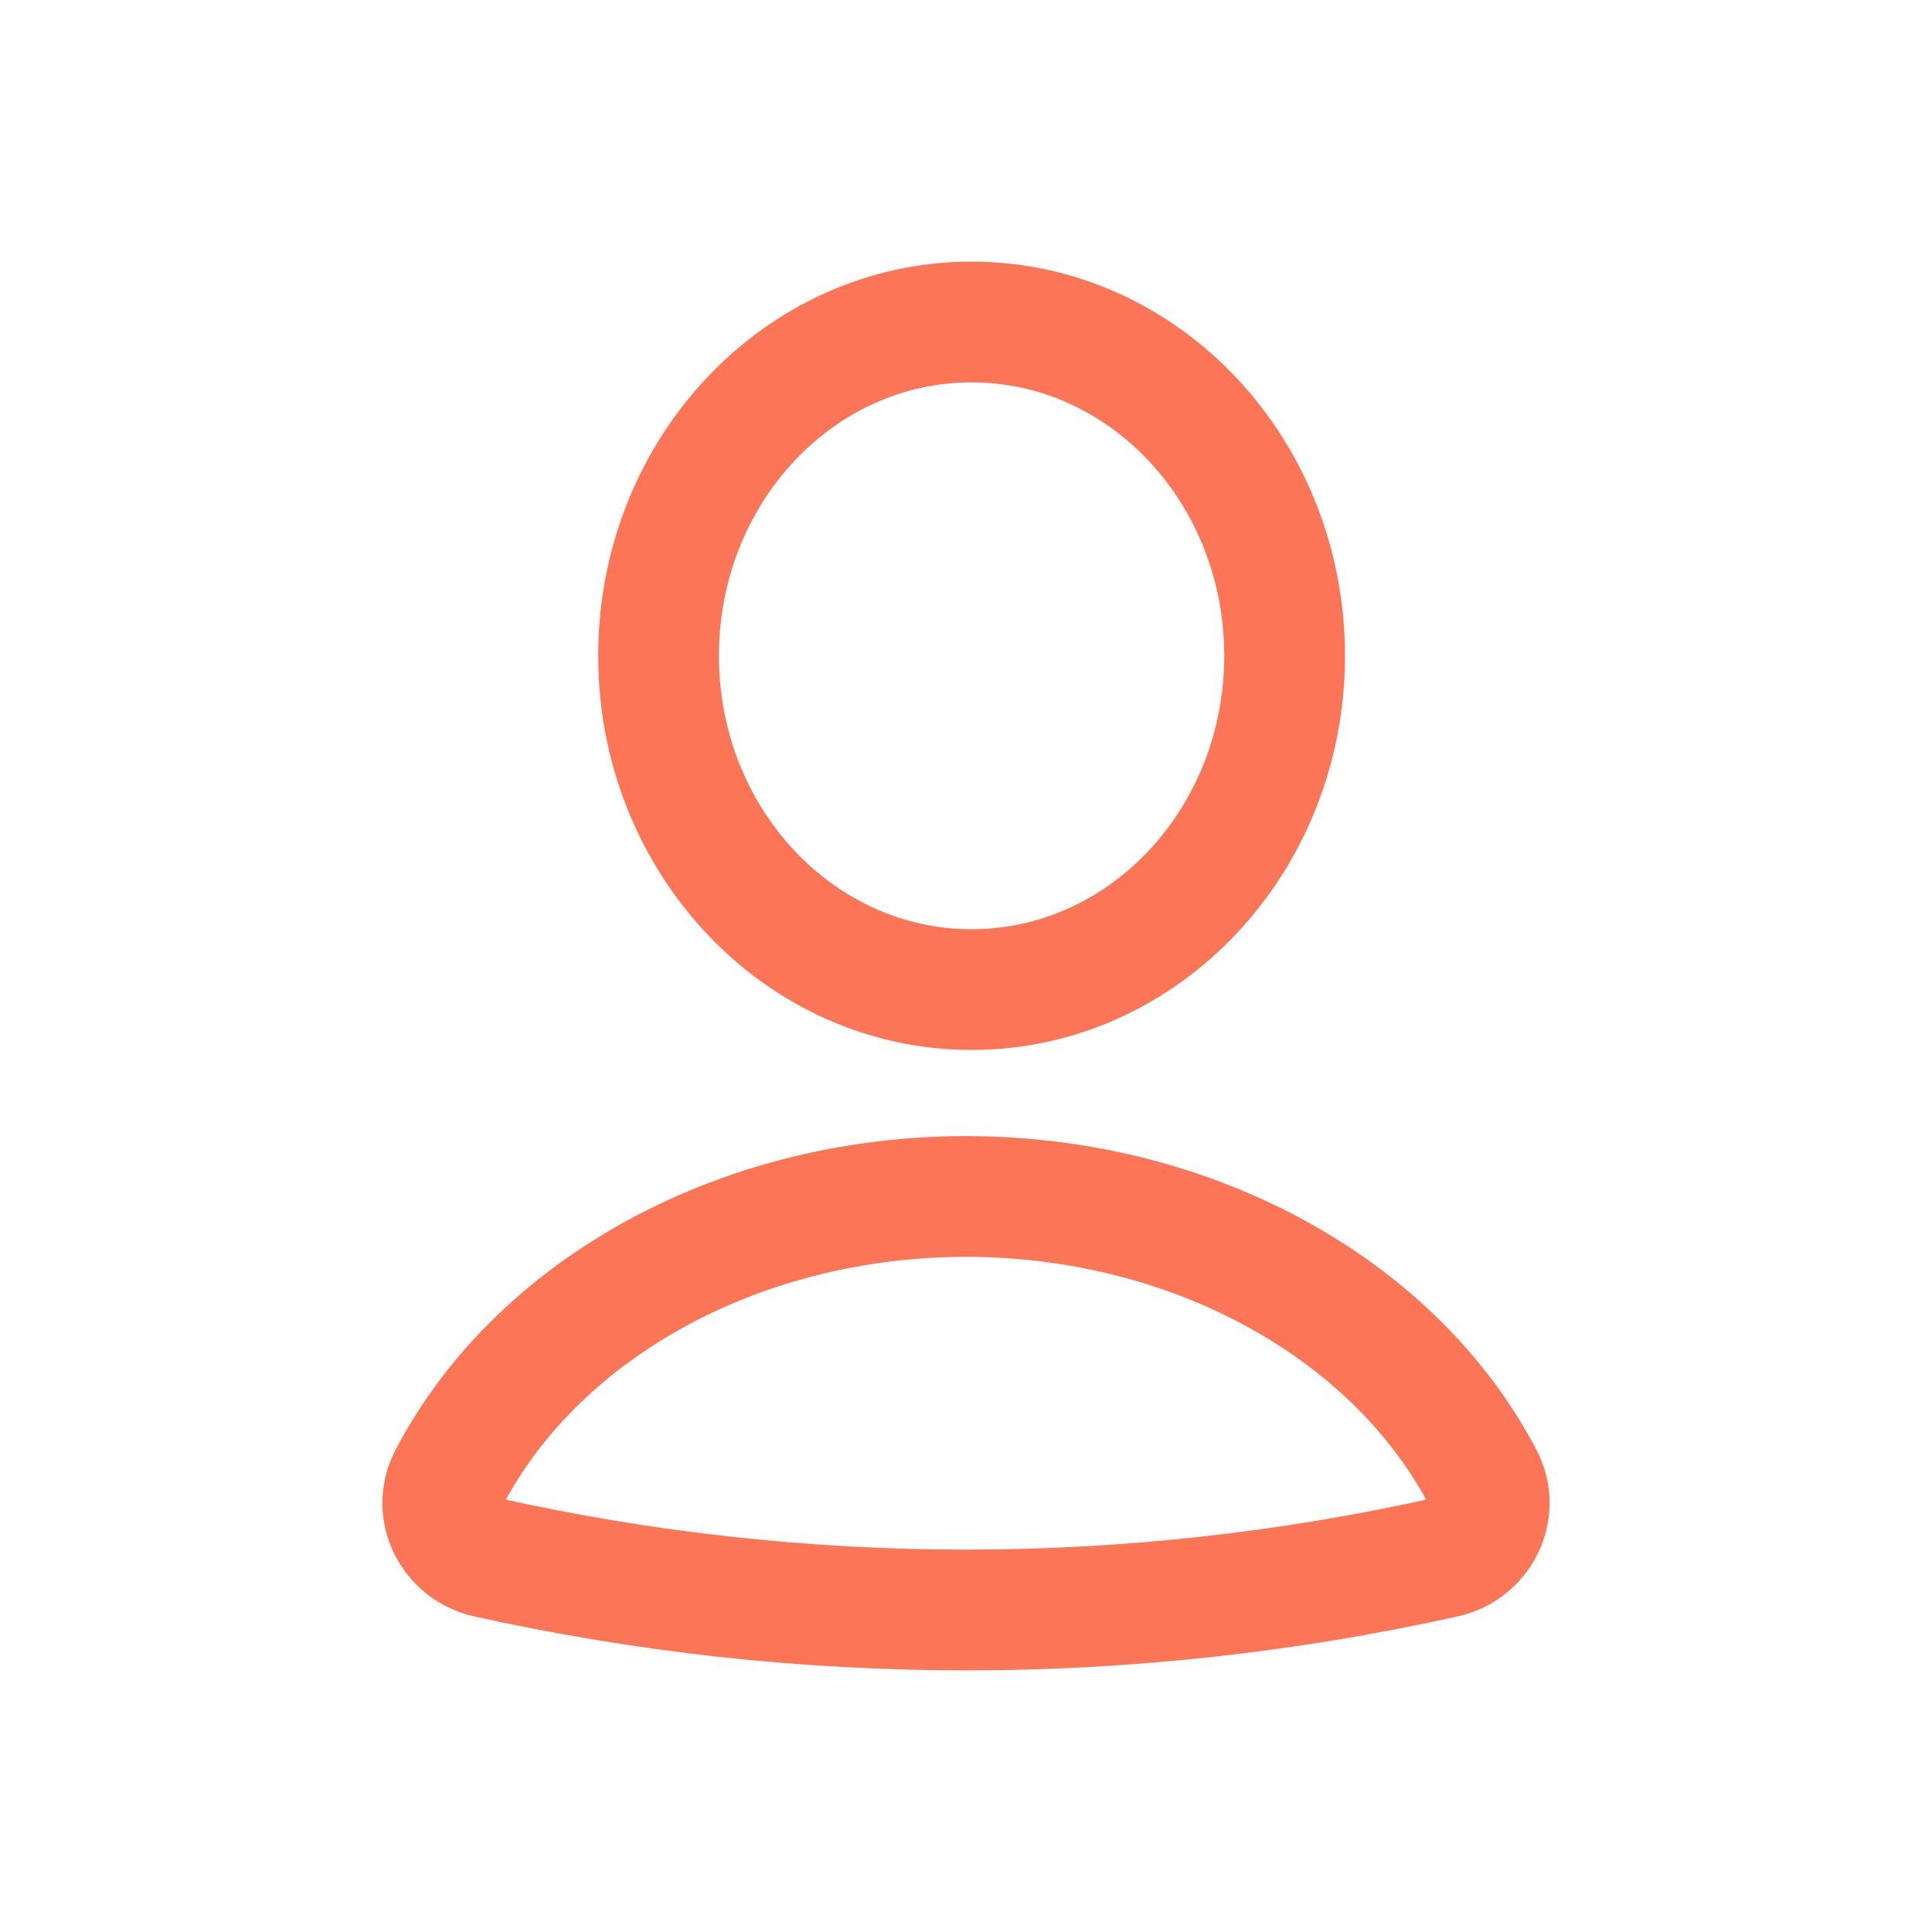
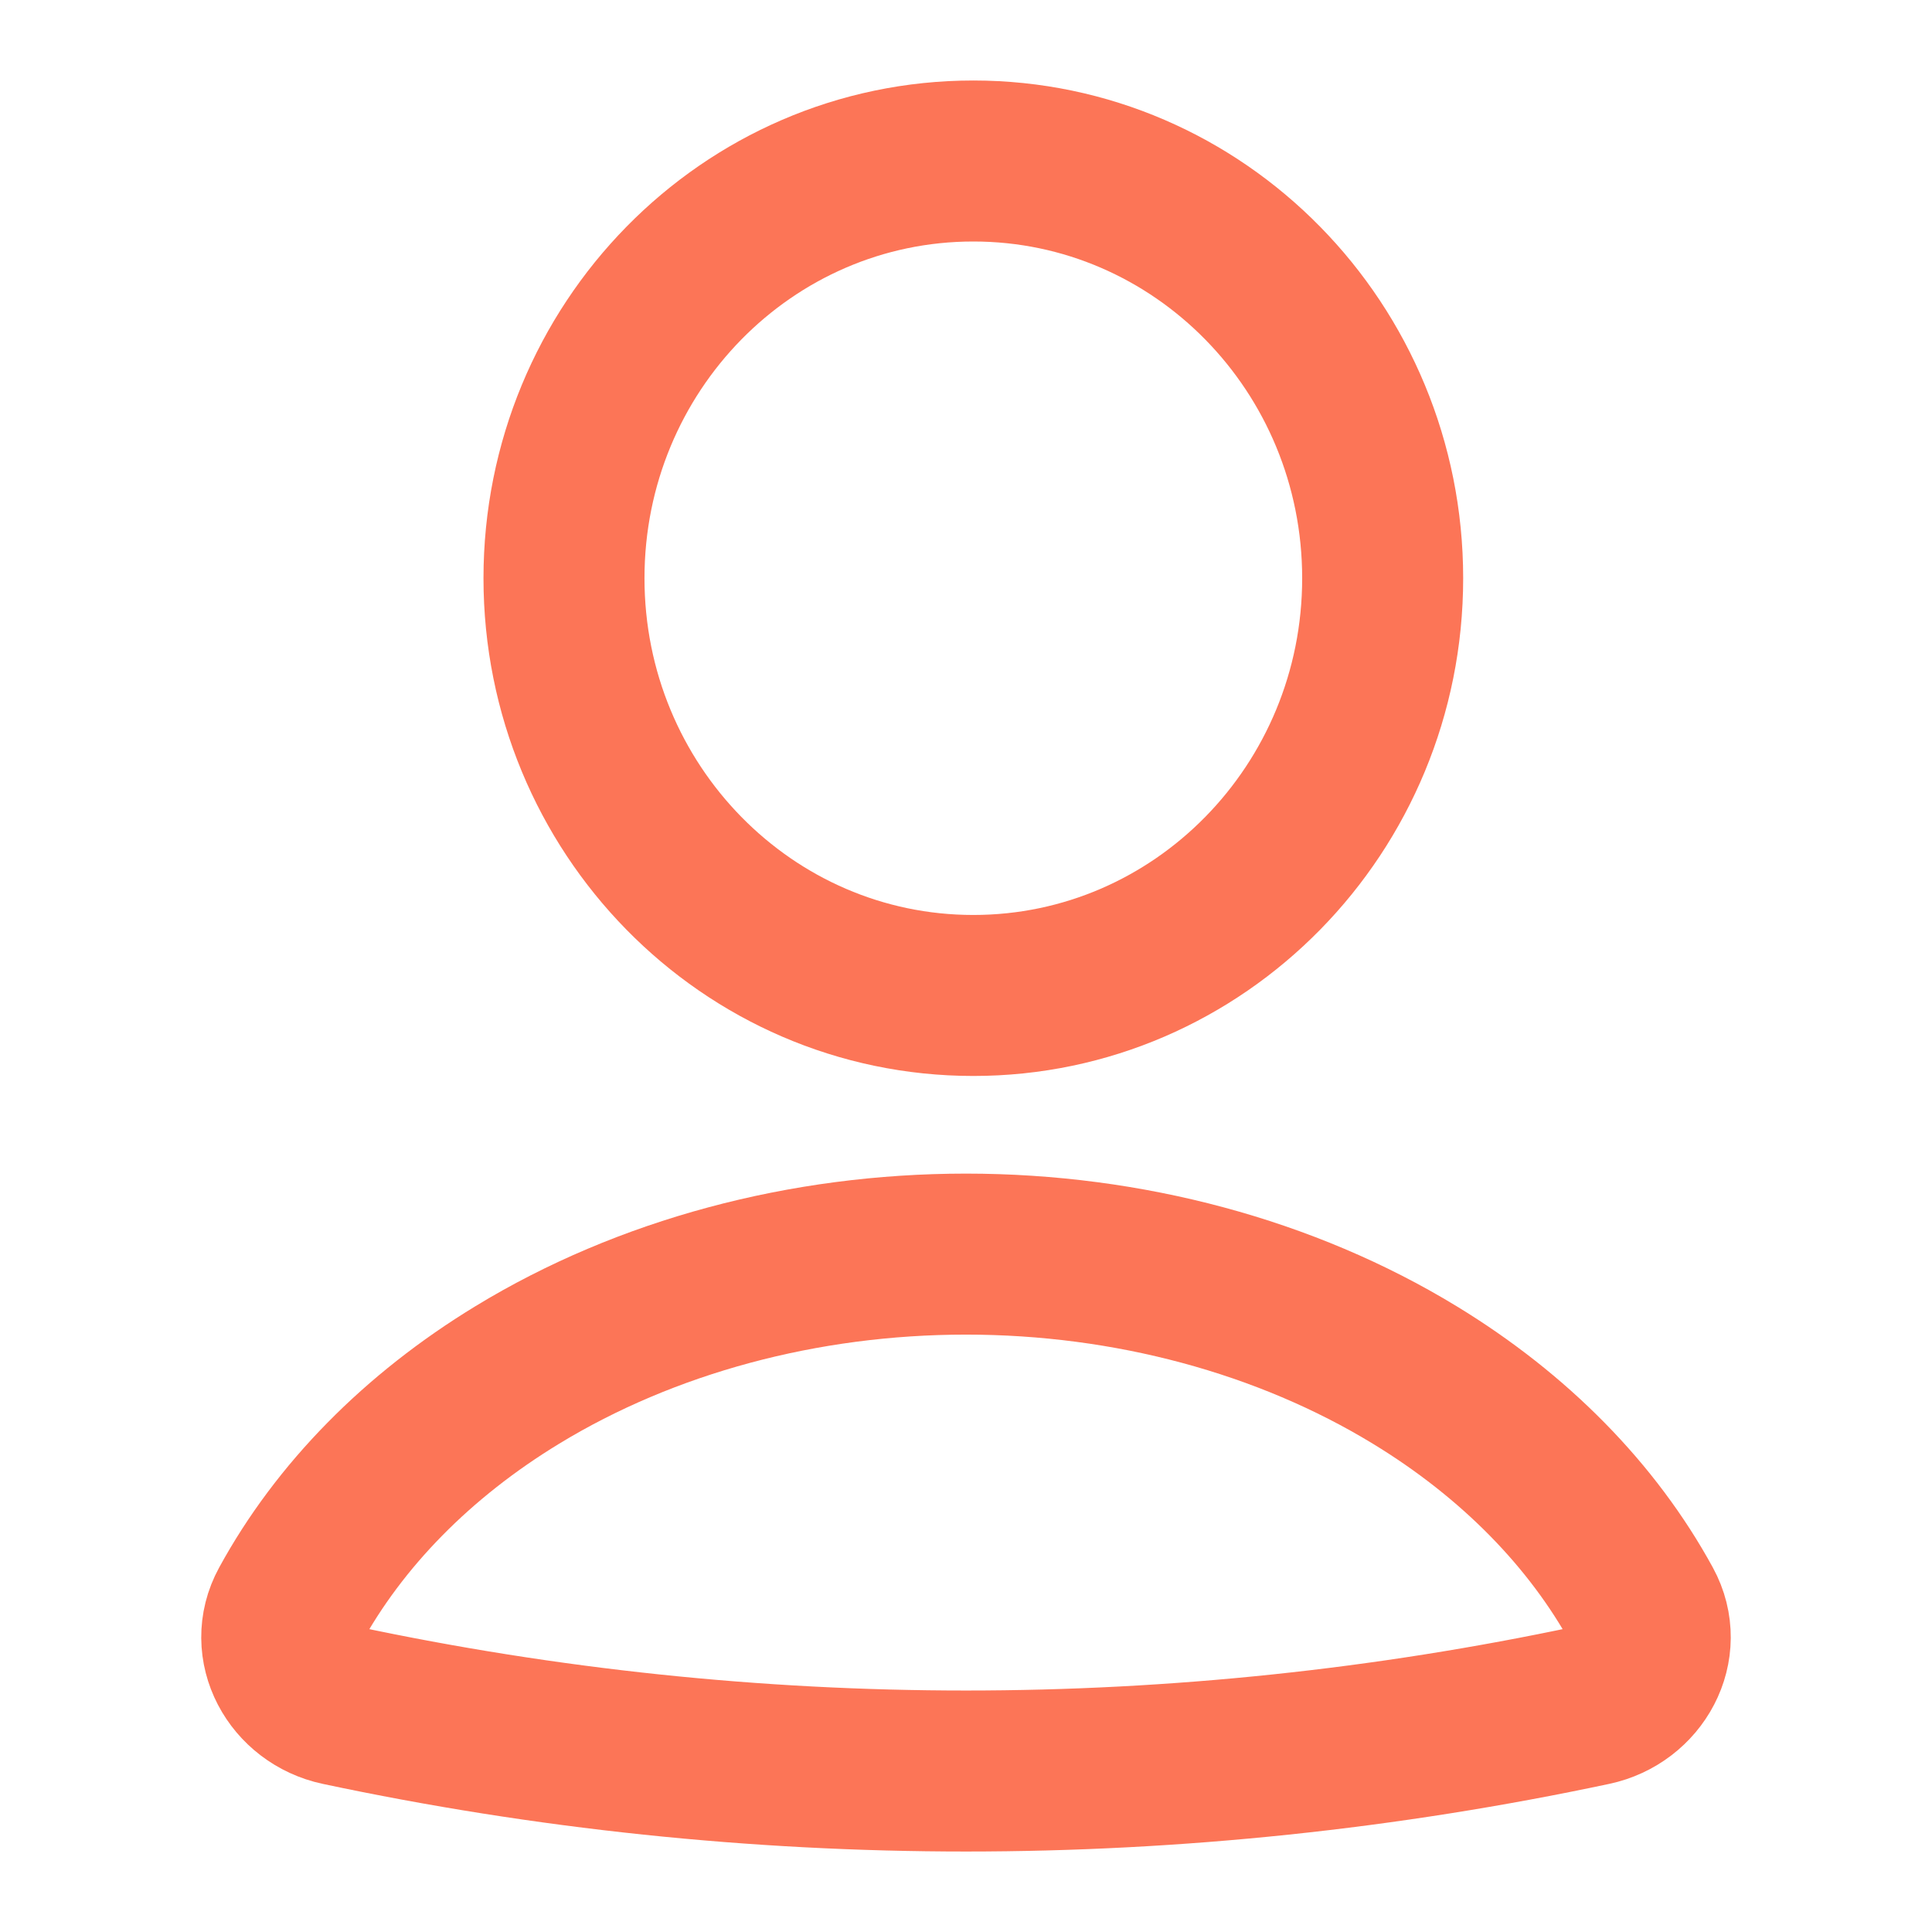
<svg xmlns="http://www.w3.org/2000/svg" width="24" height="24" viewBox="0 0 24 24" fill="none">
-   <path d="M17.951 19.346C18.381 19.25 18.637 18.771 18.423 18.361C17.952 17.459 17.21 16.667 16.261 16.063C15.039 15.285 13.541 14.863 12 14.863C10.459 14.863 8.961 15.285 7.739 16.063C6.79 16.667 6.048 17.459 5.577 18.361C5.363 18.771 5.619 19.25 6.049 19.346C9.974 20.218 14.026 20.218 17.951 19.346Z" stroke="#FC7557" stroke-width="1.5" stroke-linecap="round" />
-   <path d="M15.958 8.146C15.958 10.436 14.217 12.293 12.069 12.293C9.922 12.293 8.181 10.436 8.181 8.146C8.181 5.856 9.922 4 12.069 4C14.217 4 15.958 5.856 15.958 8.146Z" stroke="#FC7557" stroke-width="1.5" stroke-linecap="round" />
+   <path d="M19.782 21.182C20.344 21.063 20.679 20.463 20.4 19.952C19.784 18.824 18.813 17.834 17.572 17.079C15.974 16.106 14.015 15.579 12 15.579C9.985 15.579 8.026 16.106 6.428 17.079C5.187 17.834 4.216 18.824 3.6 19.952C3.321 20.463 3.656 21.063 4.218 21.182C9.351 22.273 14.649 22.273 19.782 21.182Z" stroke="#FC7557" stroke-width="2" stroke-linecap="round" />
+   <path d="M17.176 7.183C17.176 10.045 14.899 12.366 12.091 12.366C9.282 12.366 7.006 10.045 7.006 7.183C7.006 4.32 9.282 2 12.091 2C14.899 2 17.176 4.32 17.176 7.183Z" stroke="#FC7557" stroke-width="2" stroke-linecap="round" />
</svg>
